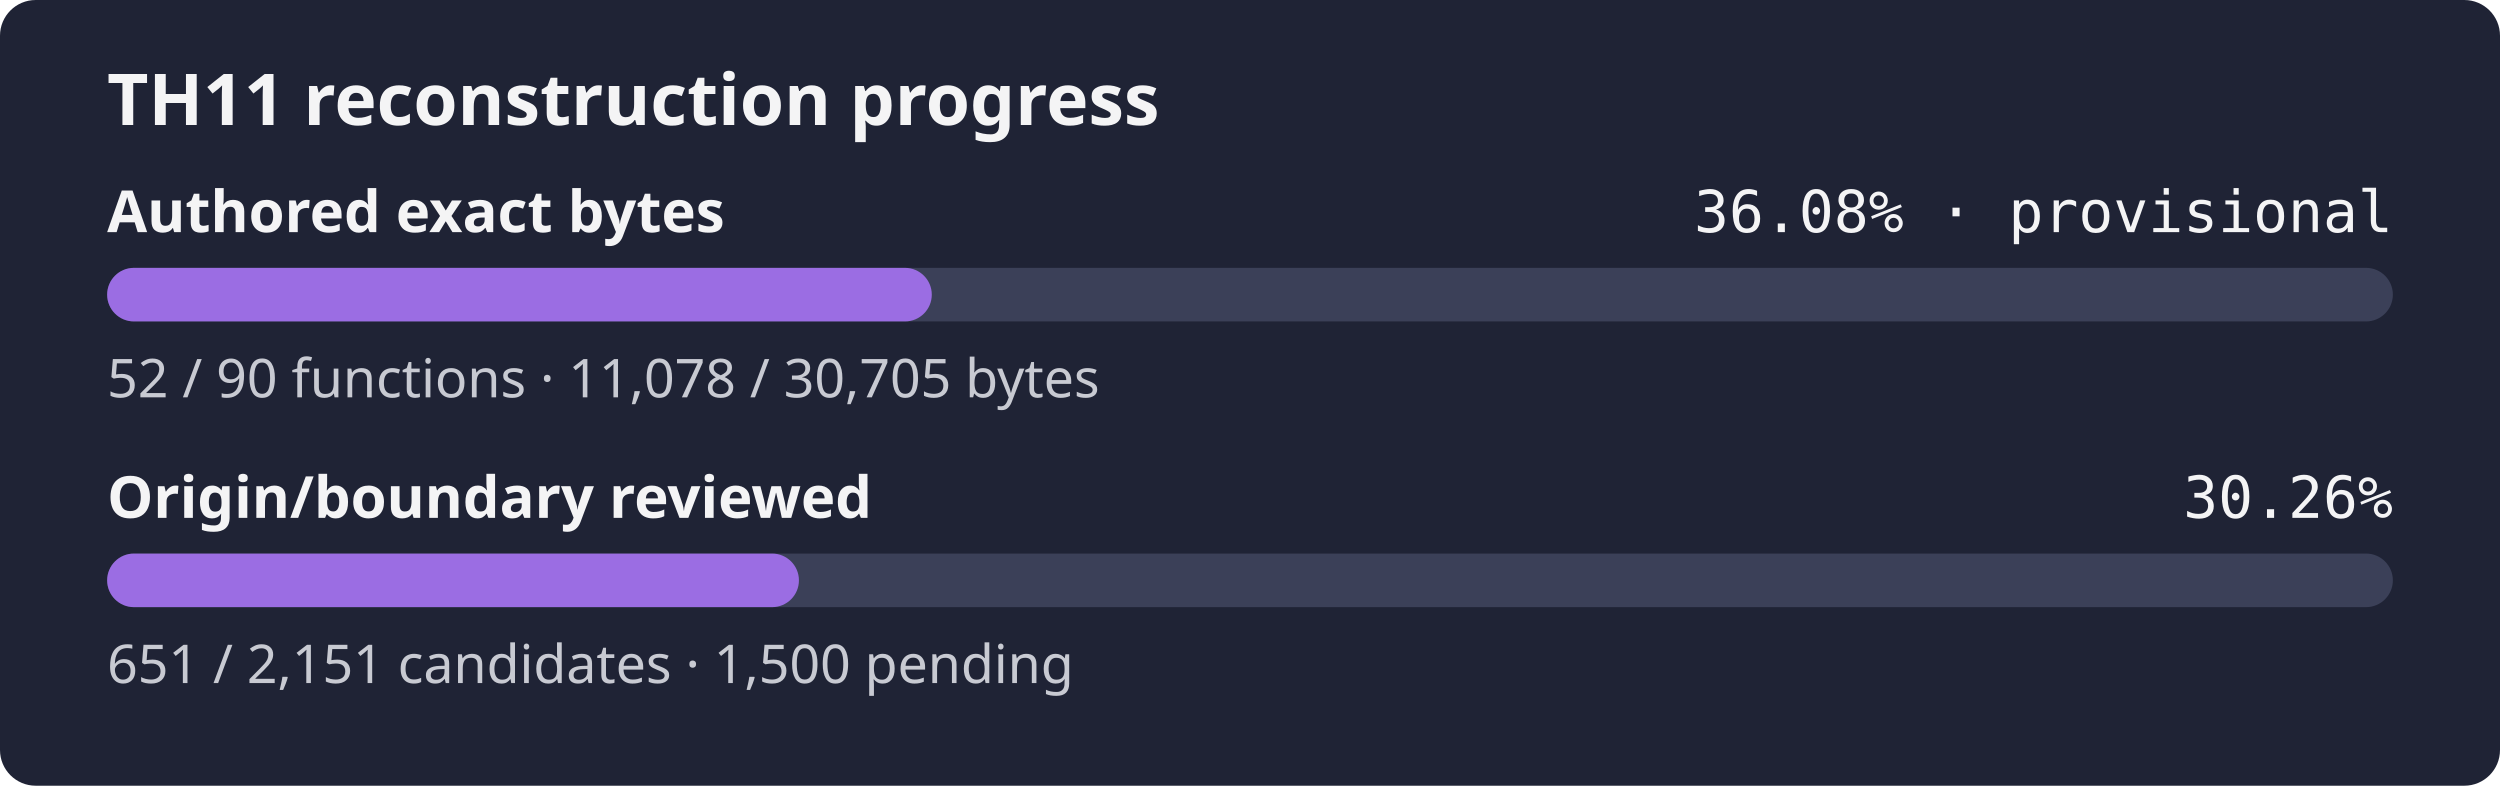
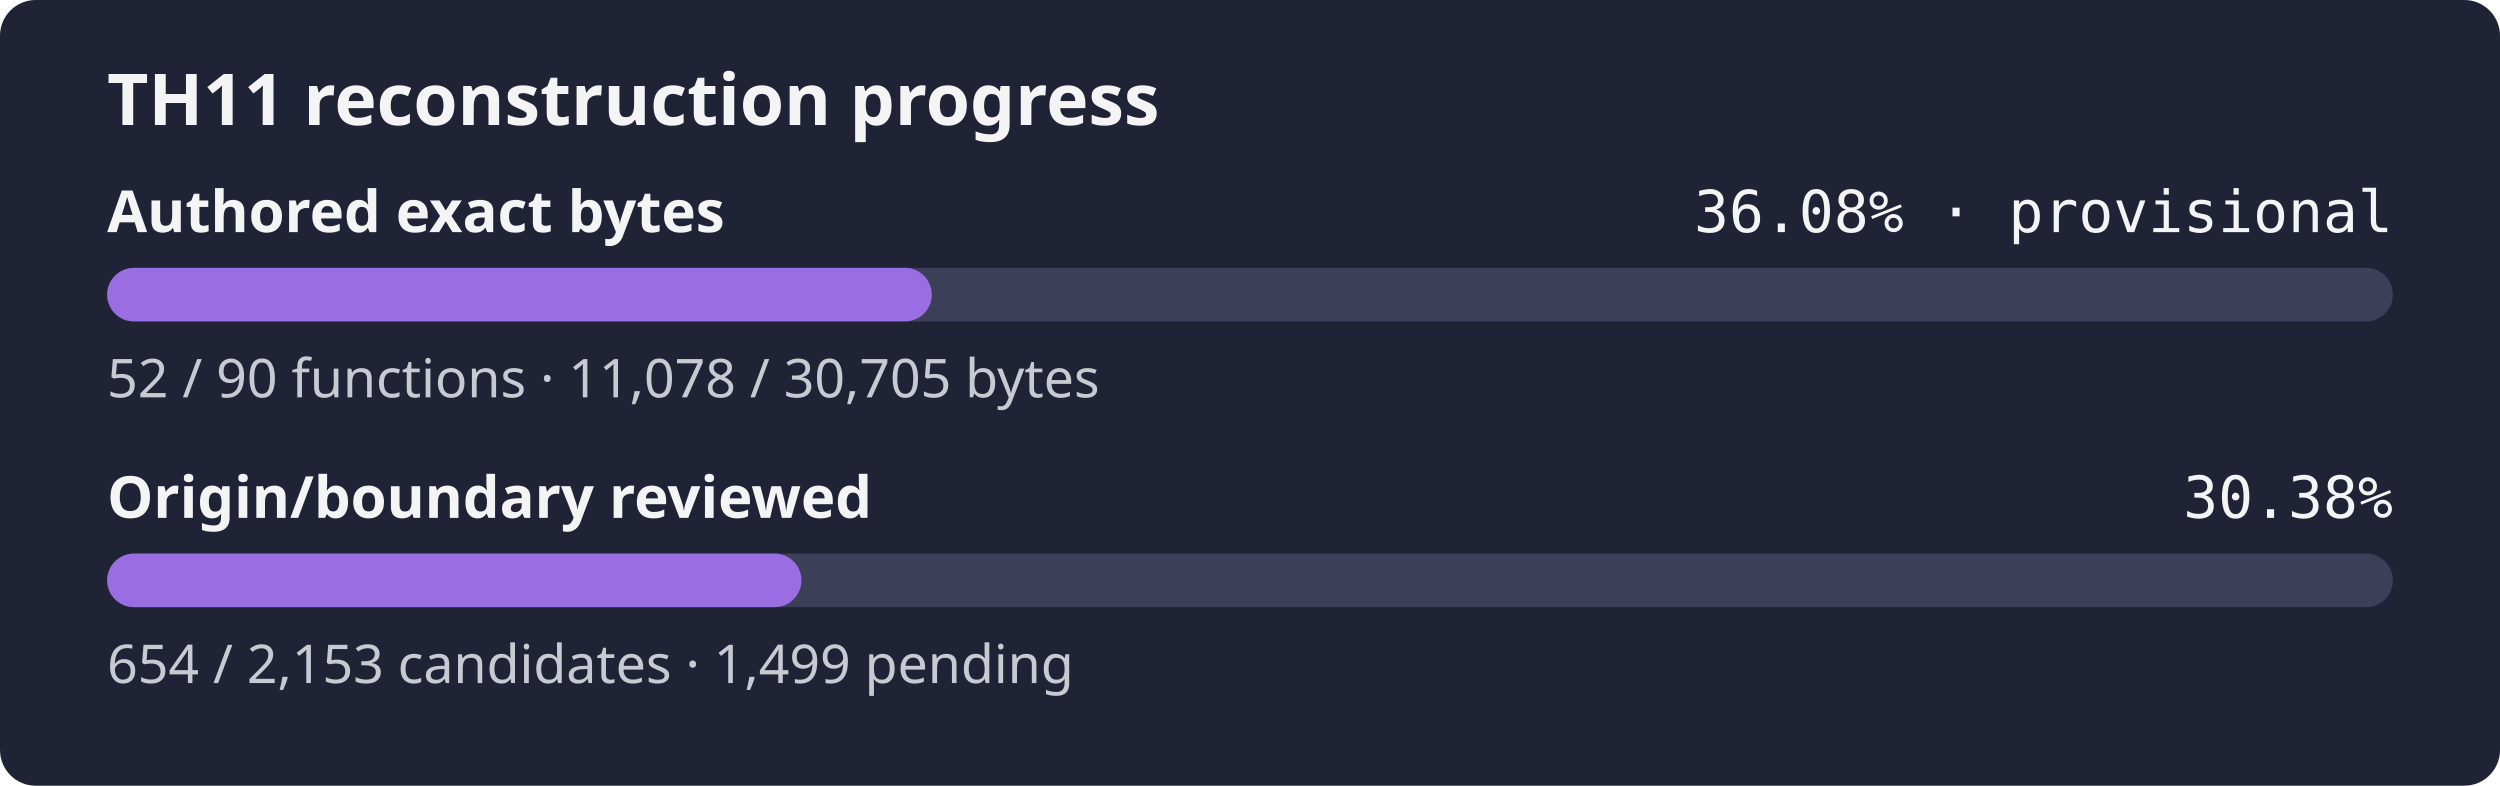
- <svg xmlns="http://www.w3.org/2000/svg" width="560" height="176" role="img" aria-label="TH11 reconstruction progress: currently classified authored bytes 36.08% exact, provisional inventory, origin and boundary review 30.26%">
+ <svg xmlns="http://www.w3.org/2000/svg" width="560" height="176" role="img" aria-label="TH11 reconstruction progress: currently classified authored bytes 36.08% exact, provisional inventory, origin and boundary review 30.38%">
  <rect width="560" height="176" rx="8" fill="#1f2335" />
  <text x="24" y="28" fill="#f4f4f5" font-family="sans-serif" font-size="16" font-weight="600">TH11 reconstruction progress</text>
  <text x="24" y="52" fill="#f4f4f5" font-family="sans-serif" font-size="13" font-weight="600">Authored exact bytes</text>
  <text x="536" y="52" fill="#f4f4f5" text-anchor="end" font-family="monospace" font-size="13">36.08% · provisional</text>
  <rect x="24" y="60" width="512" height="12" rx="6" fill="#3b4058" />
  <rect x="24" y="60" width="184.72" height="12" rx="6" fill="#9b6de3" />
  <text x="24" y="89" fill="#c8cad2" font-family="sans-serif" font-size="12">52 / 90 functions · 11,078 / 30,705 bytes</text>
  <text x="24" y="116" fill="#f4f4f5" font-family="sans-serif" font-size="13" font-weight="600">Origin/boundary reviewed</text>
-   <text x="536" y="116" fill="#f4f4f5" text-anchor="end" font-family="monospace" font-size="13">30.26%</text>
+   <text x="536" y="116" fill="#f4f4f5" text-anchor="end" font-family="monospace" font-size="13">30.38%</text>
  <rect x="24" y="124" width="512" height="12" rx="6" fill="#3b4058" />
-   <rect x="24" y="124" width="154.96" height="12" rx="6" fill="#9b6de3" />
-   <text x="24" y="153" fill="#c8cad2" font-family="sans-serif" font-size="12">651 / 2,151 candidates · 1,500 pending</text>
+   <rect x="24" y="124" width="155.53" height="12" rx="6" fill="#9b6de3" />
+   <text x="24" y="153" fill="#c8cad2" font-family="sans-serif" font-size="12">654 / 2,153 candidates · 1,499 pending</text>
</svg>
